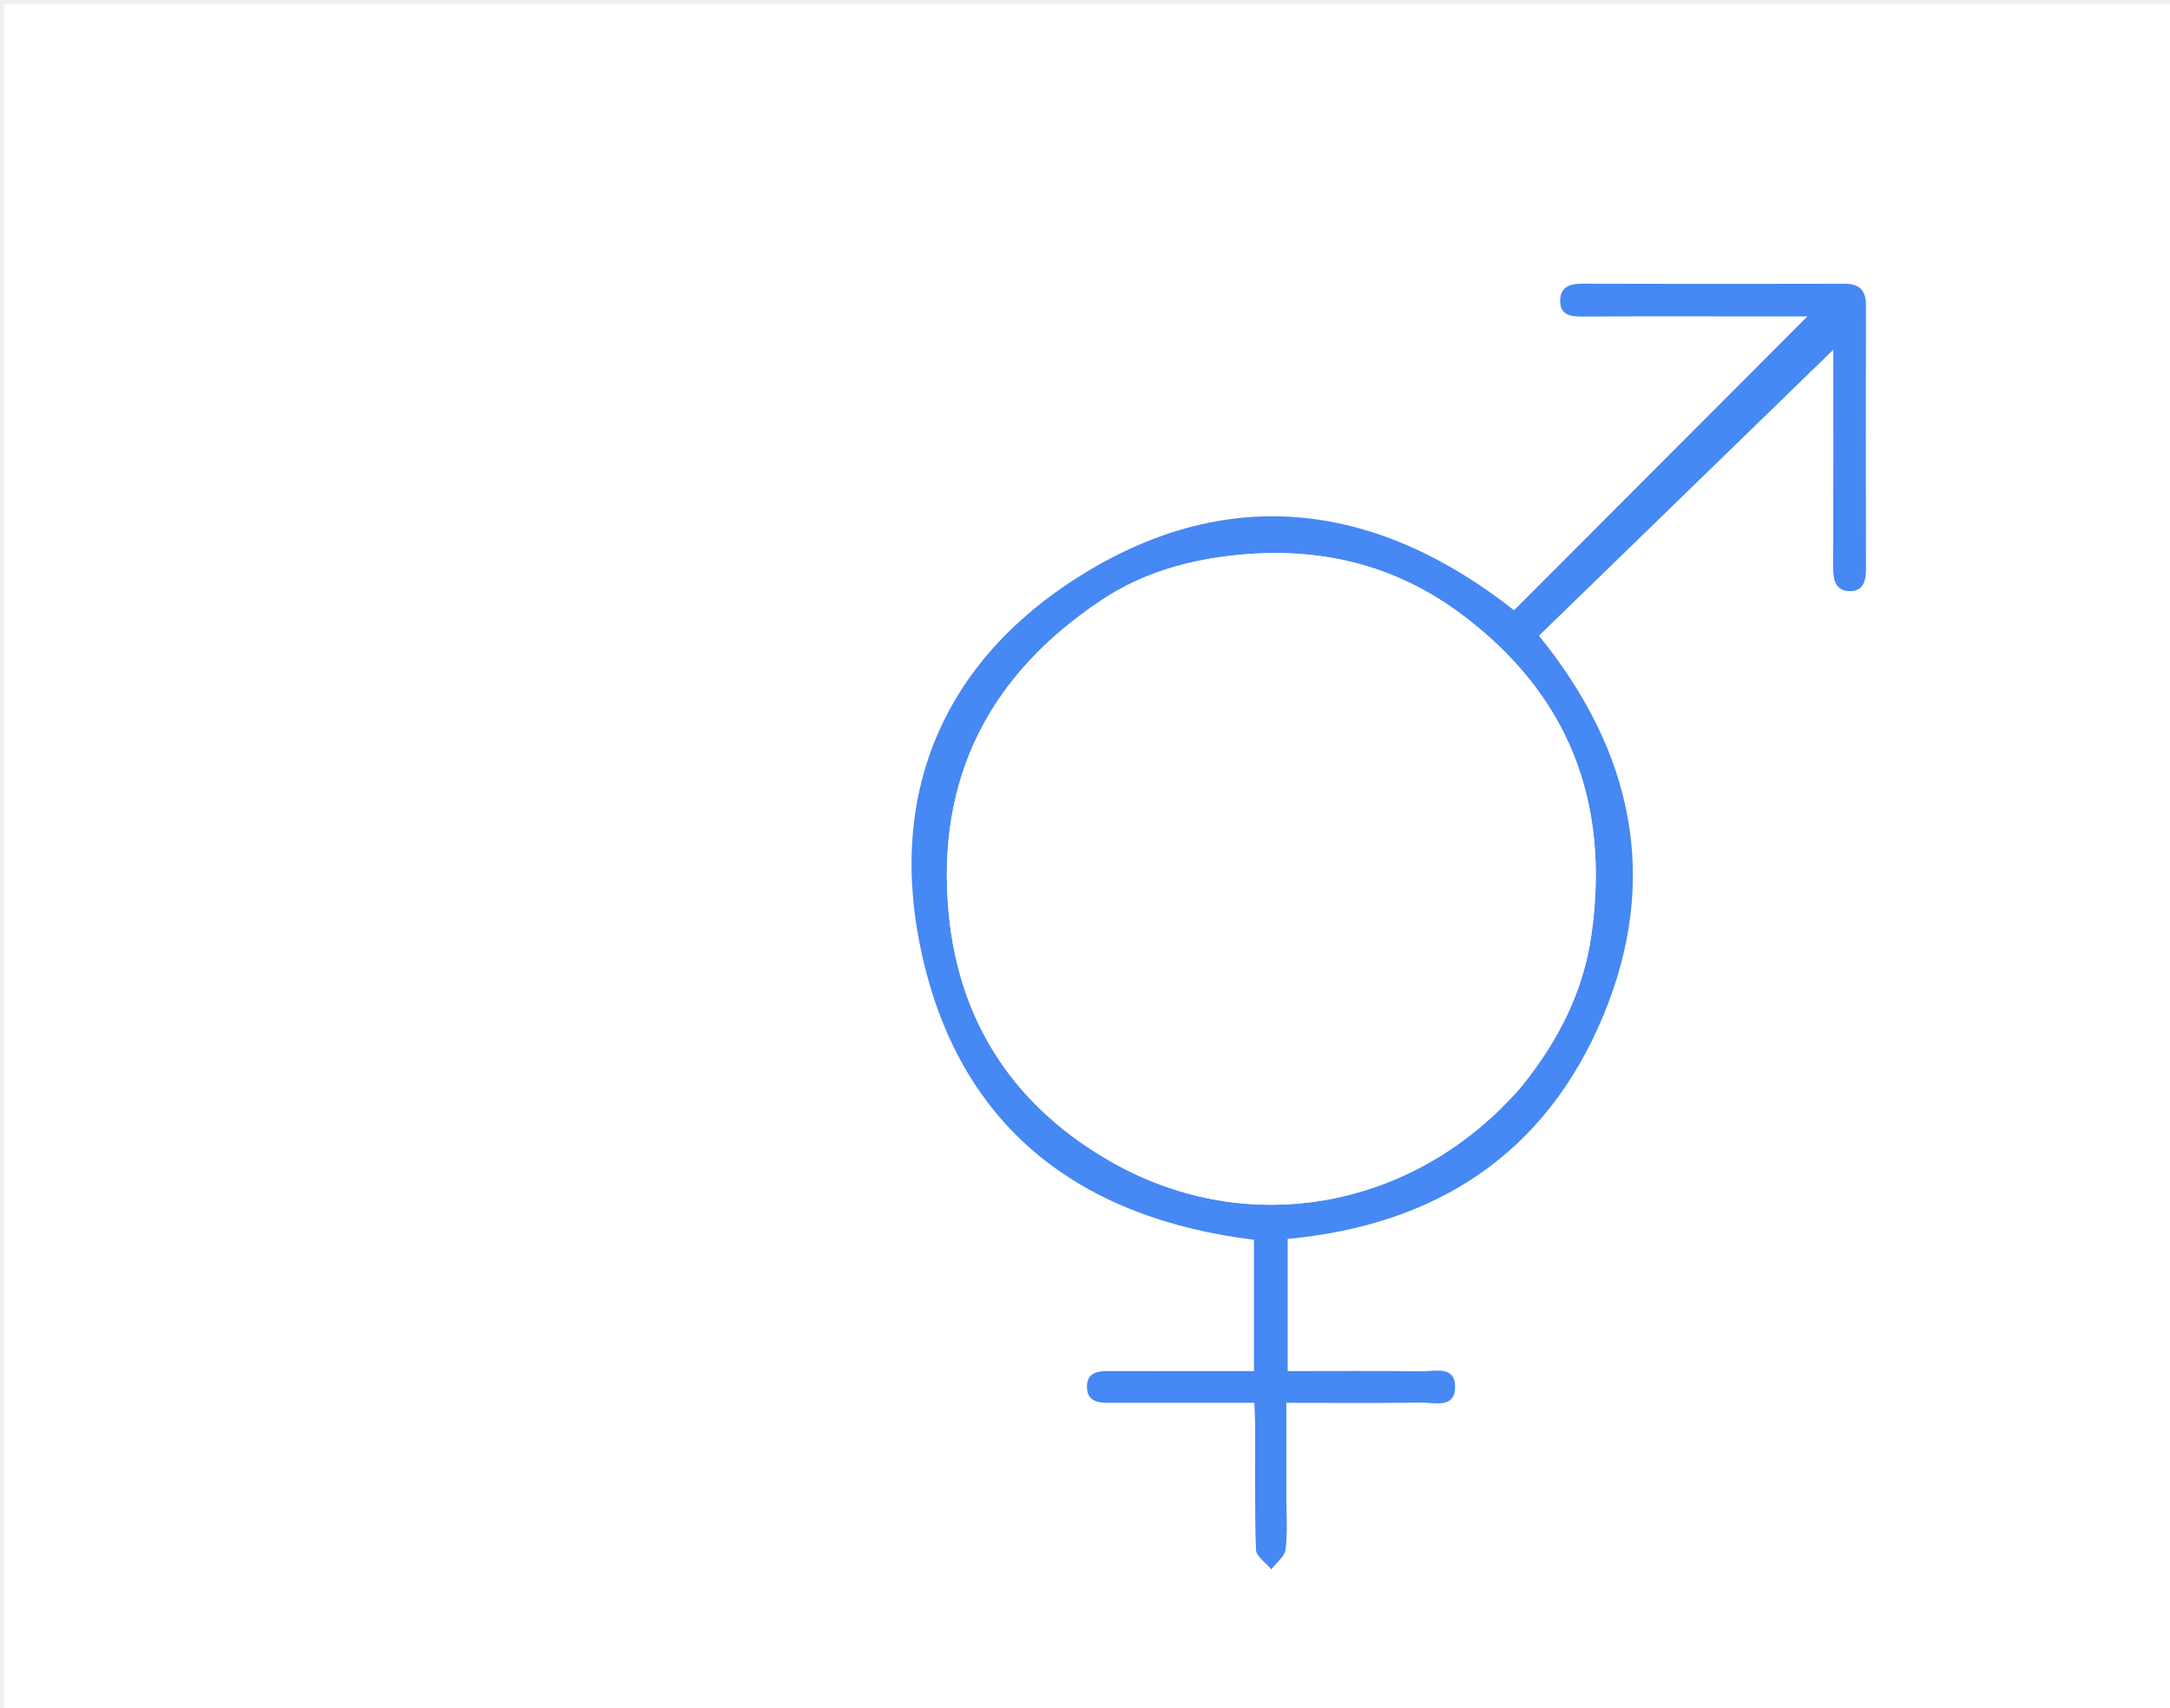
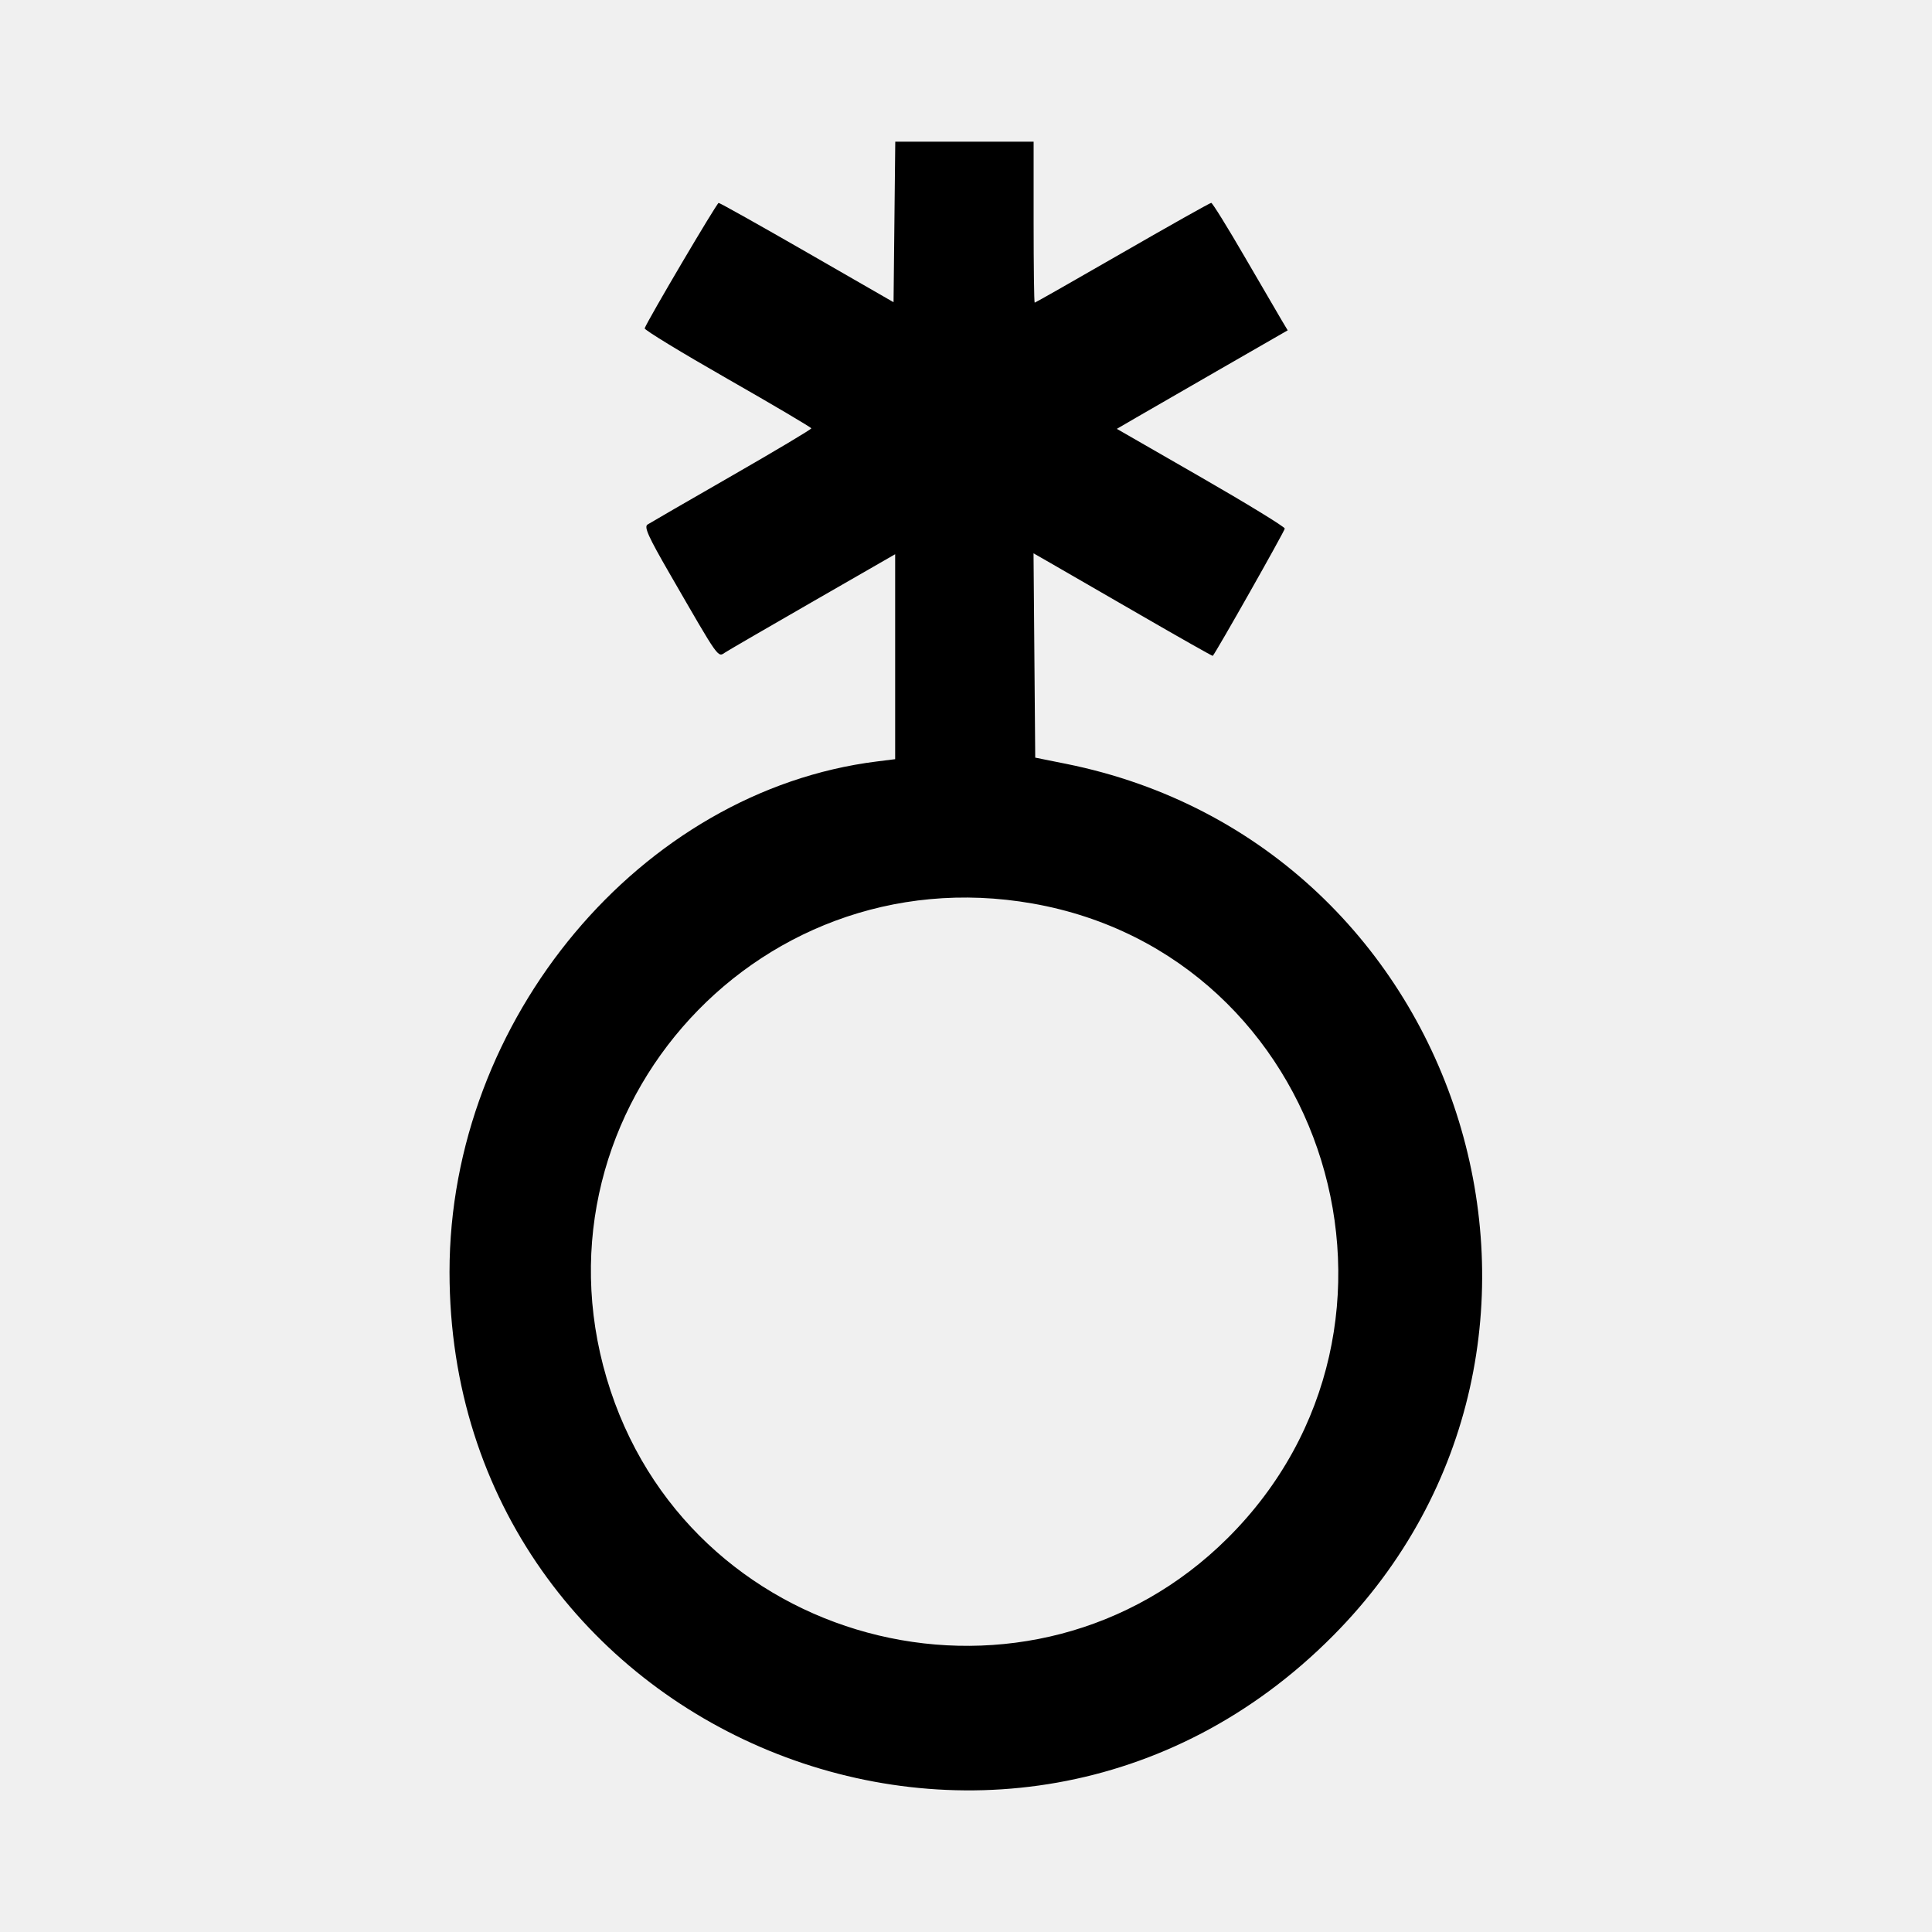
- <svg xmlns="http://www.w3.org/2000/svg" version="1.1" id="Layer_1" x="0px" y="0px" width="100%" viewBox="0 0 535 421" enable-background="new 0 0 535 421" xml:space="preserve">
-   <path fill="#FFFFFF" opacity="1" stroke="none" d=" M323,422   C215.333,422 108.167,422 1,422   C1,281.667 1,141.333 1,1   C179.333,1 357.667,1 536,1   C536,141.333 536,281.667 536,422   C465.167,422 394.333,422 323,422  M294.496,338.079   C287.497,338.079 280.498,338.099 273.499,338.07   C270.607,338.058 267.885,338.39 267.989,342.138   C268.084,345.537 270.671,345.897 273.348,345.897   C281.847,345.895 290.346,345.897 298.845,345.898   C302.276,345.898 305.707,345.898 309.248,345.898   C309.34,347.999 309.446,349.323 309.448,350.646   C309.47,361.145 309.301,371.649 309.657,382.136   C309.713,383.784 312.123,385.351 313.444,386.956   C314.672,385.321 316.76,383.785 316.961,382.033   C317.469,377.591 317.132,373.053 317.133,368.553   C317.133,361.116 317.133,353.679 317.133,345.898   C328.644,345.898 339.457,345.997 350.266,345.839   C353.599,345.79 358.806,347.479 358.743,341.847   C358.685,336.673 353.714,338.168 350.492,338.129   C339.546,337.997 328.597,338.079 317.464,338.079   C317.464,326.789 317.464,316.067 317.464,305.488   C354.156,302.041 381.047,284.481 395.197,250.632   C409.341,216.797 402.65,185.356 379.411,156.753   C403.868,132.986 428.221,109.321 451.993,86.22   C451.993,103.28 452.027,121.609 451.959,139.937   C451.948,142.919 452.483,145.598 455.863,145.75   C459.276,145.904 460.054,143.398 460.045,140.314   C459.977,118.65 459.978,96.986 460.037,75.322   C460.048,71.522 458.405,69.952 454.633,69.963   C433.135,70.024 411.638,70.031 390.14,69.951   C387.013,69.939 384.666,70.778 384.653,74.154   C384.639,77.76 387.306,78.066 390.268,78.048   C404.266,77.961 418.265,78.009 432.263,78.009   C436.658,78.009 441.054,78.009 445.631,78.009   C421.228,102.45 397.244,126.471 373.277,150.476   C339.951,124.23 303.626,118.906 266.858,141.643   C232.26,163.038 218.399,196.296 227.436,235.982   C237.093,278.394 266.539,300.46 309.157,305.694   C309.157,316.333 309.157,326.929 309.157,338.079   C304.411,338.079 299.952,338.079 294.496,338.079  z" />
-   <path fill="#4688F4" opacity="1" stroke="none" d=" M294.995,338.079   C299.952,338.079 304.411,338.079 309.157,338.079   C309.157,326.929 309.157,316.333 309.157,305.694   C266.539,300.46 237.093,278.394 227.436,235.982   C218.399,196.296 232.26,163.038 266.858,141.643   C303.626,118.906 339.951,124.23 373.277,150.476   C397.244,126.471 421.228,102.45 445.631,78.009   C441.054,78.009 436.658,78.009 432.263,78.009   C418.265,78.009 404.266,77.961 390.268,78.048   C387.306,78.066 384.639,77.76 384.653,74.154   C384.666,70.778 387.013,69.939 390.14,69.951   C411.638,70.031 433.135,70.024 454.633,69.963   C458.405,69.952 460.048,71.522 460.037,75.322   C459.978,96.986 459.977,118.65 460.045,140.314   C460.054,143.398 459.276,145.904 455.863,145.75   C452.483,145.598 451.948,142.919 451.959,139.937   C452.027,121.609 451.993,103.28 451.993,86.22   C428.221,109.321 403.868,132.986 379.411,156.753   C402.65,185.356 409.341,216.797 395.197,250.632   C381.047,284.481 354.156,302.041 317.464,305.488   C317.464,316.067 317.464,326.789 317.464,338.079   C328.597,338.079 339.546,337.997 350.492,338.129   C353.714,338.168 358.685,336.673 358.743,341.847   C358.806,347.479 353.599,345.79 350.266,345.839   C339.457,345.997 328.644,345.898 317.133,345.898   C317.133,353.679 317.133,361.116 317.133,368.553   C317.132,373.053 317.469,377.591 316.961,382.033   C316.76,383.785 314.672,385.321 313.444,386.956   C312.123,385.351 309.713,383.784 309.657,382.136   C309.301,371.649 309.47,361.145 309.448,350.646   C309.446,349.323 309.34,347.999 309.248,345.898   C305.707,345.898 302.276,345.898 298.845,345.898   C290.346,345.897 281.847,345.895 273.348,345.897   C270.671,345.897 268.084,345.537 267.989,342.138   C267.885,338.39 270.607,338.058 273.499,338.07   C280.498,338.099 287.497,338.079 294.995,338.079  M375.266,267.728   C384.072,256.785 390.321,244.736 392.341,230.599   C397.047,197.675 386.712,170.924 359.806,151.091   C343.795,139.289 325.695,134.946 305.856,136.767   C293.543,137.897 281.952,141.087 271.737,147.863   C244.118,166.185 230.714,191.705 233.899,225.229   C236.526,252.892 250.829,273.469 274.386,286.715   C308.511,305.902 349.434,297.744 375.266,267.728  z" />
-   <path fill="#FFFFFF" opacity="1" stroke="none" d=" M375.036,268   C349.434,297.744 308.511,305.902 274.386,286.715   C250.829,273.469 236.526,252.892 233.899,225.229   C230.714,191.705 244.118,166.185 271.737,147.863   C281.952,141.087 293.543,137.897 305.856,136.767   C325.695,134.946 343.795,139.289 359.806,151.091   C386.712,170.924 397.047,197.675 392.341,230.599   C390.321,244.736 384.072,256.785 375.036,268  z" />
+ <svg xmlns="http://www.w3.org/2000/svg" id="svg" viewBox="0, 0, 400,400">
+   <g id="svgg">
+     <path id="path0" d="M185.178 45.952 L 185.000 62.570 167.119 52.285 C 157.285 46.628,149.035 42.005,148.786 42.011 C 148.406 42.020,134.066 66.330,133.468 67.979 C 133.358 68.281,141.071 72.984,150.608 78.430 C 160.144 83.877,167.959 88.492,167.974 88.685 C 167.988 88.879,160.575 93.303,151.500 98.517 C 142.425 103.730,134.578 108.269,134.062 108.602 C 133.311 109.087,134.224 111.112,138.648 118.771 C 149.156 136.961,148.548 136.106,150.208 135.040 C 151.010 134.525,159.242 129.748,168.500 124.425 L 185.333 114.746 185.333 135.963 L 185.333 157.180 181.567 157.650 C 132.664 163.760,93.069 211.045,93.069 263.333 C 93.069 359.180,208.451 406.687,276.000 338.654 C 335.803 278.422,304.067 174.887,220.667 158.133 L 214.333 156.860 214.157 135.709 L 213.981 114.558 217.491 116.569 C 219.421 117.675,227.744 122.481,235.986 127.248 C 244.229 132.016,251.025 135.860,251.090 135.792 C 251.771 135.067,266.000 109.914,266.000 109.433 C 266.000 109.078,258.177 104.288,248.615 98.789 L 231.230 88.791 235.115 86.528 C 237.252 85.283,245.211 80.693,252.803 76.328 L 266.605 68.391 265.391 66.362 C 264.723 65.246,261.260 59.308,257.695 53.167 C 254.131 47.025,251.015 42.000,250.772 42.000 C 250.529 42.000,242.256 46.650,232.387 52.333 C 222.518 58.017,214.344 62.667,214.222 62.667 C 214.100 62.667,214.000 55.167,214.000 46.000 L 214.000 29.333 199.678 29.333 L 185.356 29.333 185.178 45.952 M213.807 187.068 C 274.977 197.852,298.490 274.339,254.190 318.433 C 213.782 358.653,144.454 342.138,126.433 288.000 C 107.786 231.983,155.557 176.799,213.807 187.068 " stroke="none" fill-rule="evenodd" />
+   </g>
</svg>
